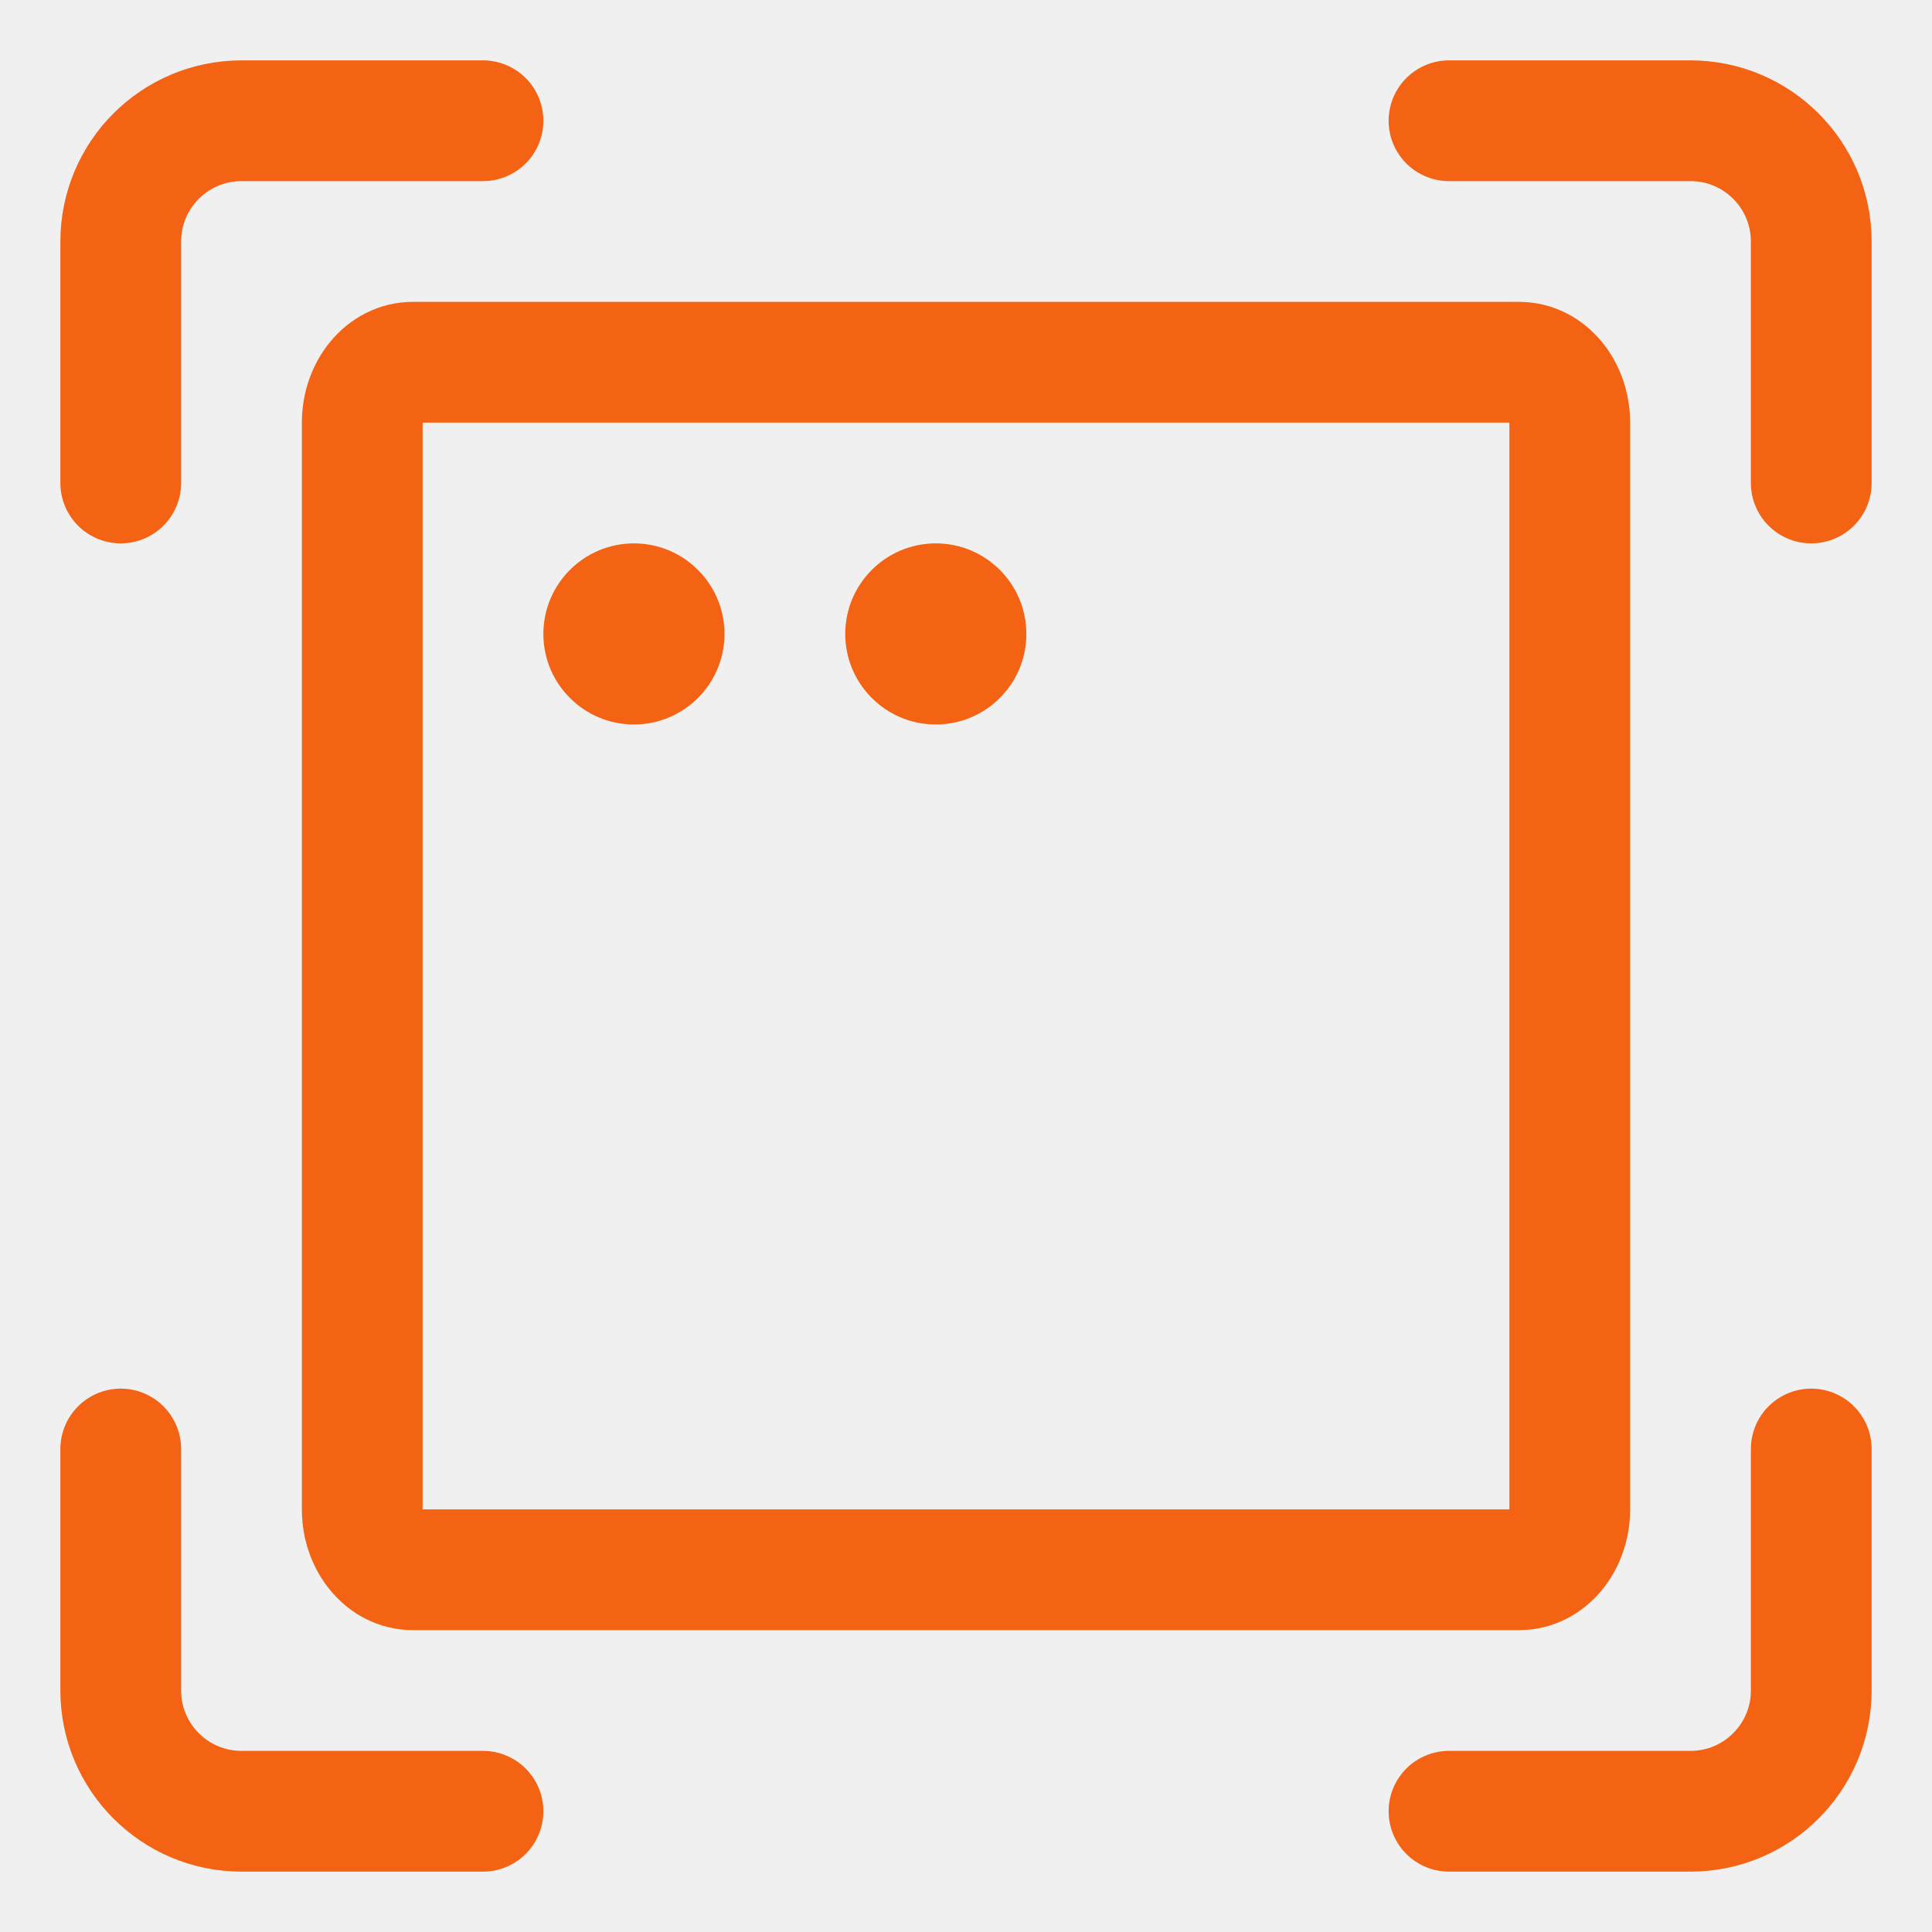
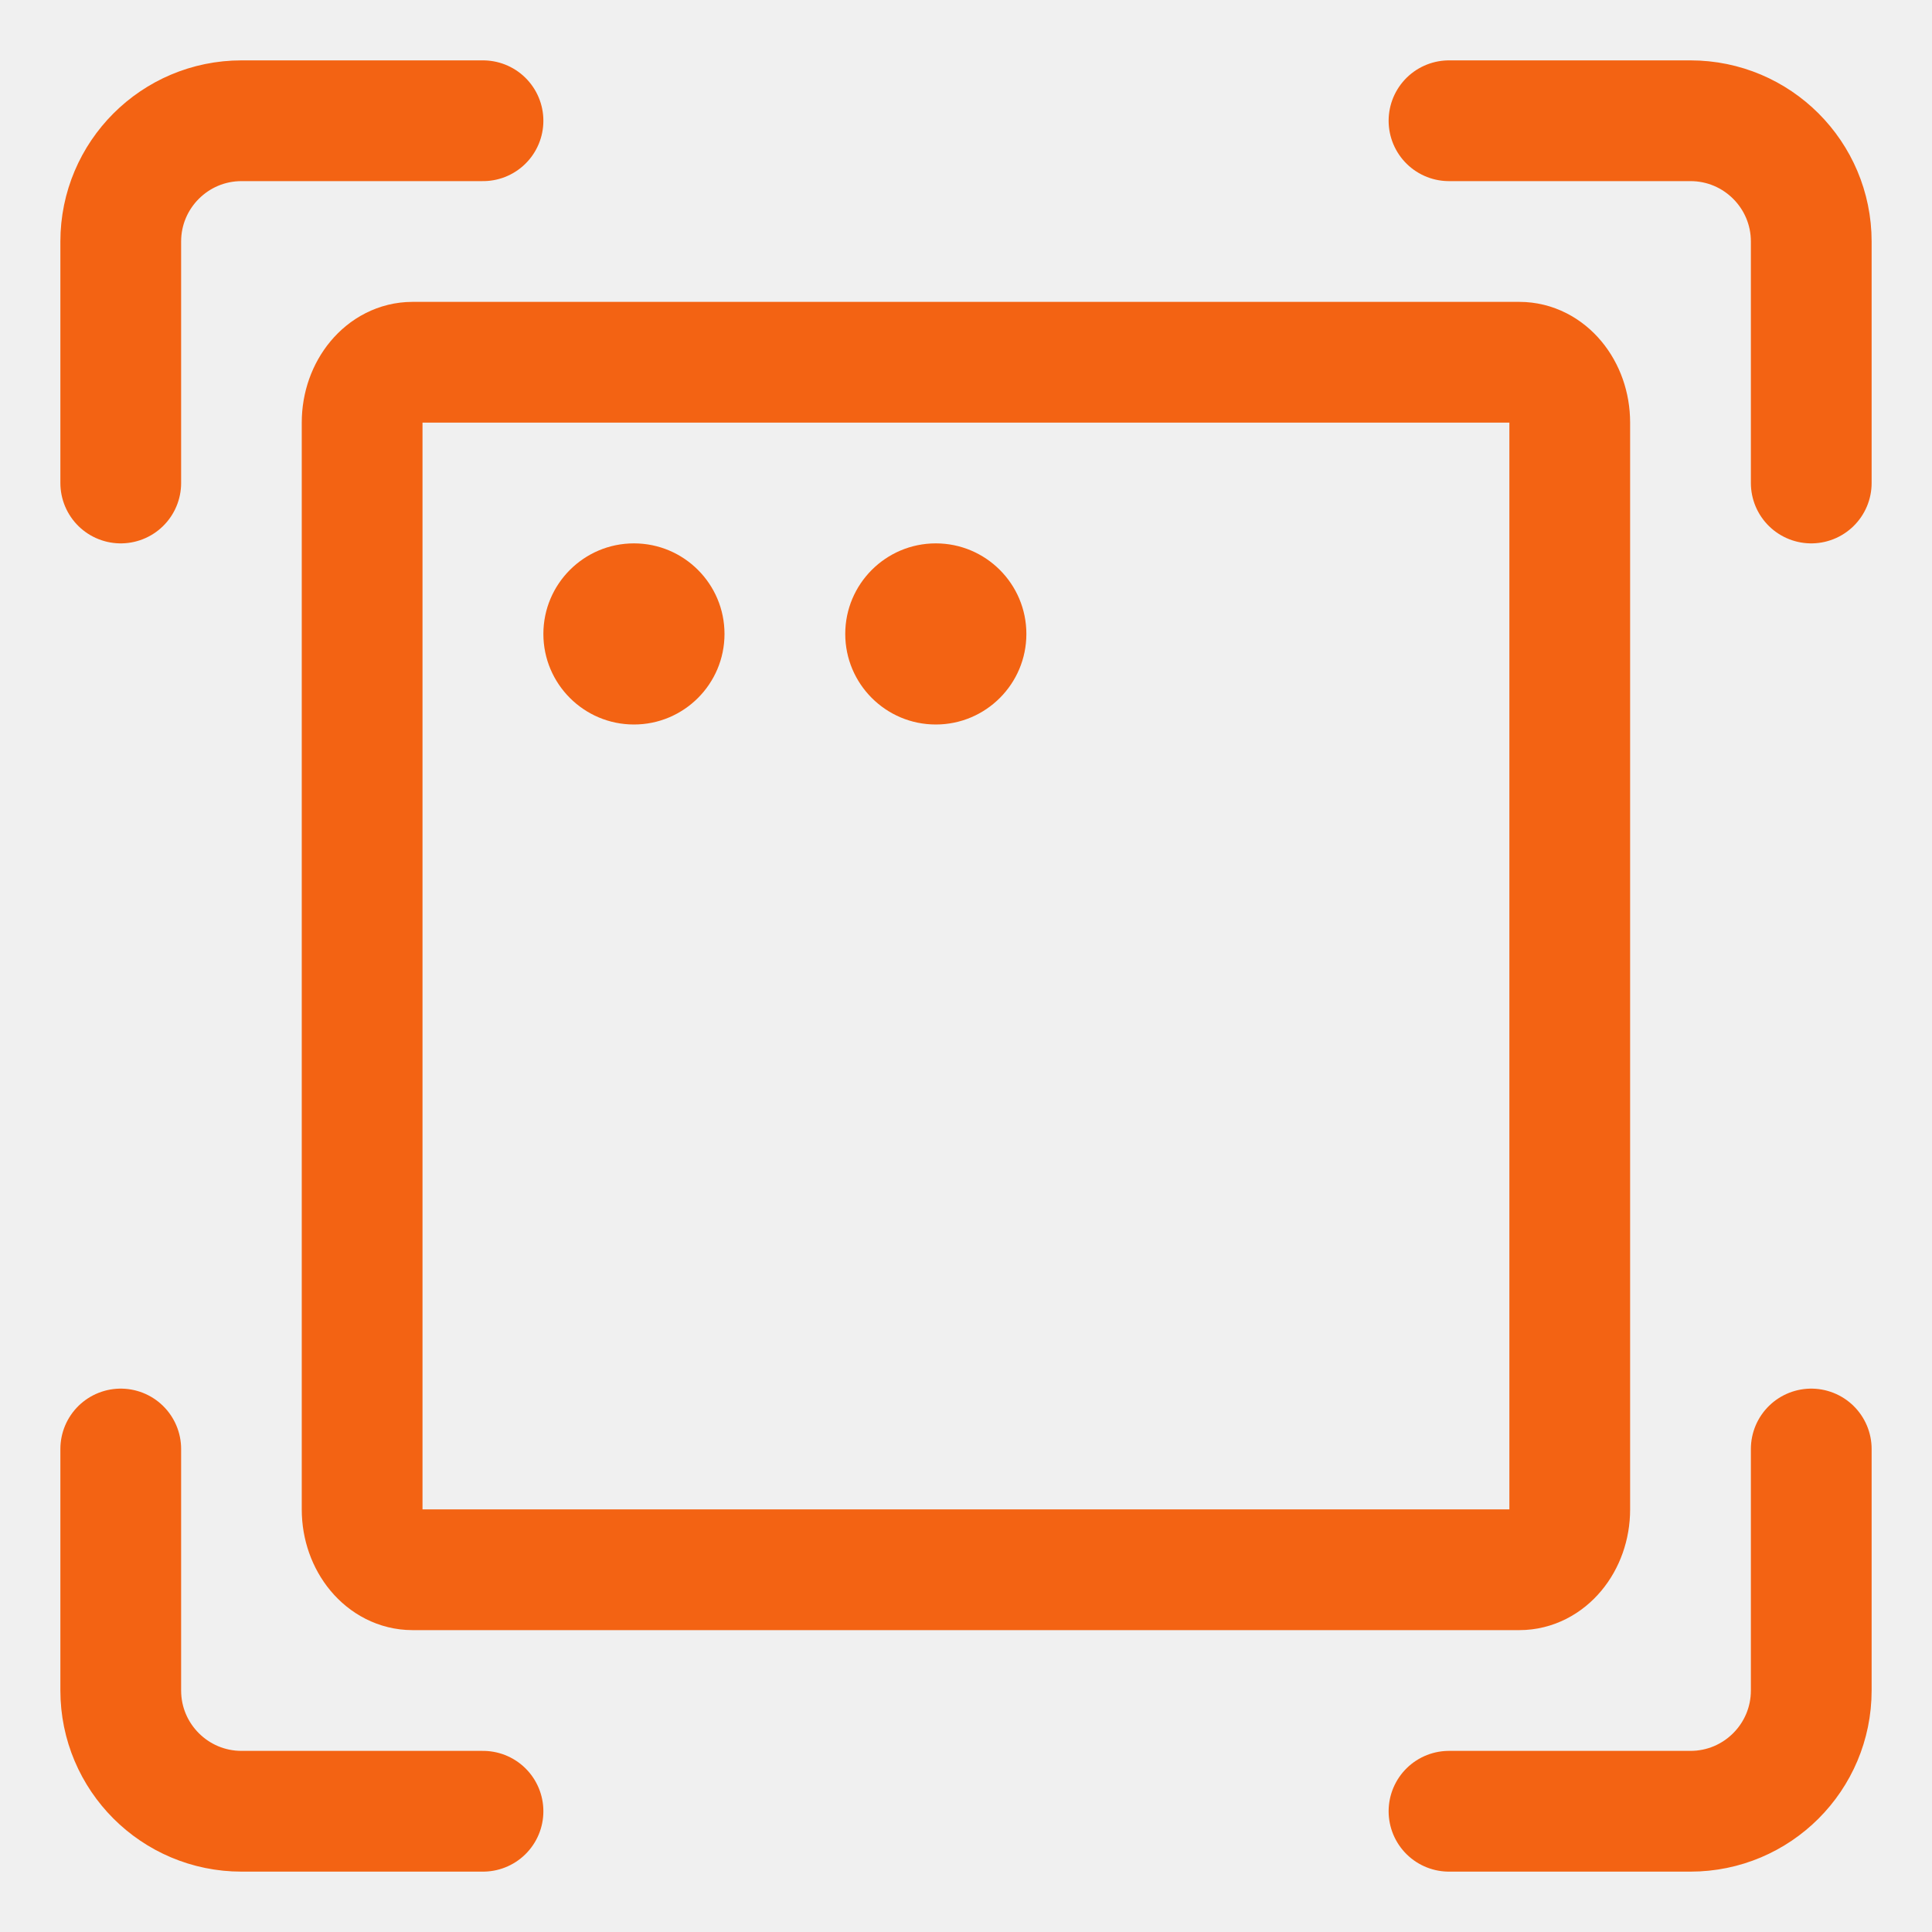
- <svg xmlns="http://www.w3.org/2000/svg" width="16" height="16" viewBox="0 0 16 16" fill="none">
-   <g clip-path="url(#clip0_7_2)">
-     <path d="M12.583 3H3.417C3.187 3 3 3.224 3 3.5V12.5C3 12.776 3.187 13 3.417 13H12.583C12.813 13 13 12.776 13 12.5V3.5C13 3.224 12.813 3 12.583 3Z" stroke="#F36313" stroke-linecap="round" stroke-linejoin="round" />
-     <path d="M5.25 6C5.664 6 6 5.664 6 5.25C6 4.836 5.664 4.5 5.25 4.5C4.836 4.5 4.5 4.836 4.5 5.25C4.5 5.664 4.836 6 5.25 6Z" fill="#F36313" />
-     <path d="M7.75 6C8.164 6 8.5 5.664 8.5 5.25C8.5 4.836 8.164 4.5 7.75 4.5C7.336 4.5 7 4.836 7 5.25C7 5.664 7.336 6 7.75 6Z" fill="#F36313" />
-     <path d="M1 4V2C1 1.448 1.448 1 2 1H4" stroke="#F36313" stroke-linecap="round" stroke-linejoin="round" />
-     <path d="M1 12V14C1 14.552 1.448 15 2 15H4" stroke="#F36313" stroke-linecap="round" stroke-linejoin="round" />
-     <path d="M15 4V2C15 1.448 14.552 1 14 1H12" stroke="#F36313" stroke-linecap="round" stroke-linejoin="round" />
-     <path d="M15 12V14C15 14.552 14.552 15 14 15H12" stroke="#F36313" stroke-linecap="round" stroke-linejoin="round" />
+ <svg xmlns="http://www.w3.org/2000/svg" fill="none" height="16" viewBox="0 0 16 16" width="16">
+   <clipPath id="a">
+     <path d="m0 0h16v16h-16z" />
+   </clipPath>
+   <g clip-path="url(#a)">
+     <path d="m12.583 3h-9.167c-.23 0-.417.224-.417.5v9c0 .276.187.5.417.5h9.167c.23 0 .417-.224.417-.5v-9c0-.276-.186-.5-.417-.5z" stroke="#f36313" stroke-linecap="round" stroke-linejoin="round" />
+     <path d="m5.25 6c.414 0 .75-.336.75-.75s-.336-.75-.75-.75-.75.336-.75.75.336.75.75.75z" fill="#f36313" />
+     <path d="m7.75 6c.414 0 .75-.336.75-.75s-.336-.75-.75-.75-.75.336-.75.75.336.75.75.75z" fill="#f36313" />
+     <g stroke="#f36313" stroke-linecap="round" stroke-linejoin="round">
+       <path d="m1 4v-2c0-.552.448-1 1-1h2" />
+       <path d="m1 12v2c0 .552.448 1 1 1h2" />
+       <path d="m15 4v-2c0-.552-.448-1-1-1h-2" />
+       <path d="m15 12v2c0 .552-.448 1-1 1h-2" />
+     </g>
  </g>
-   <defs>
-     <clipPath id="clip0_7_2">
-       <rect width="16" height="16" fill="white" />
-     </clipPath>
-   </defs>
</svg>
